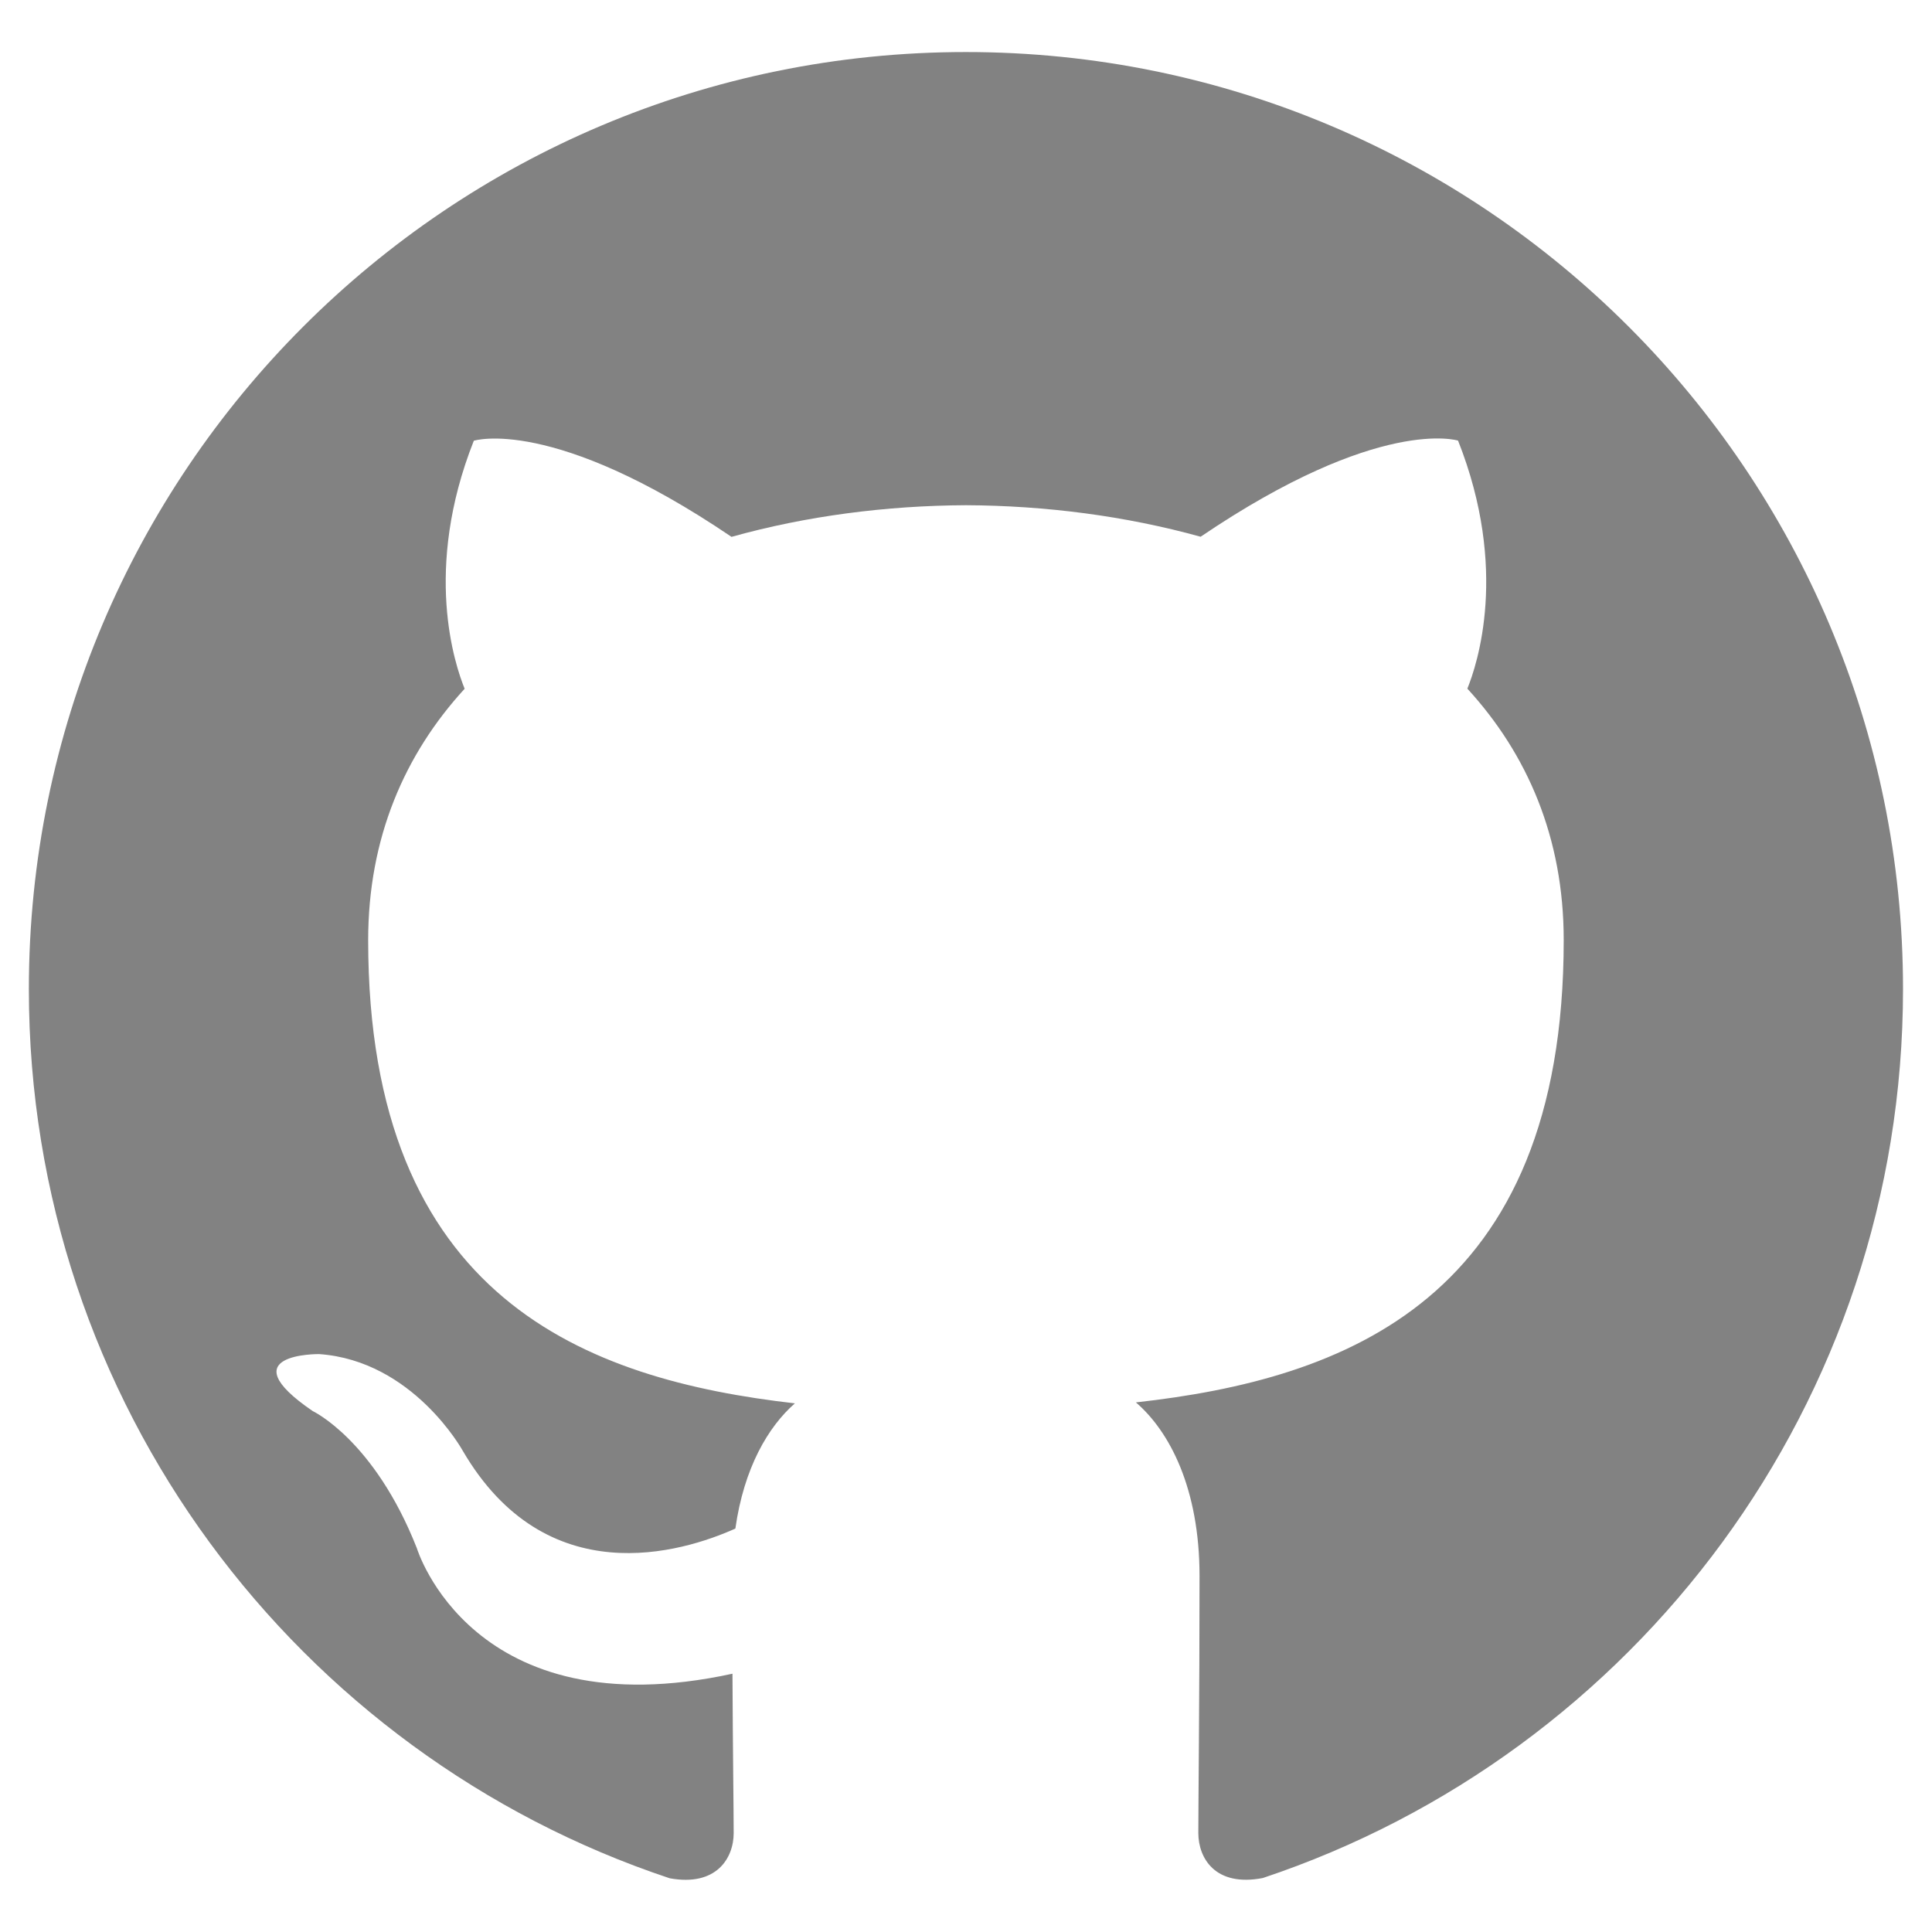
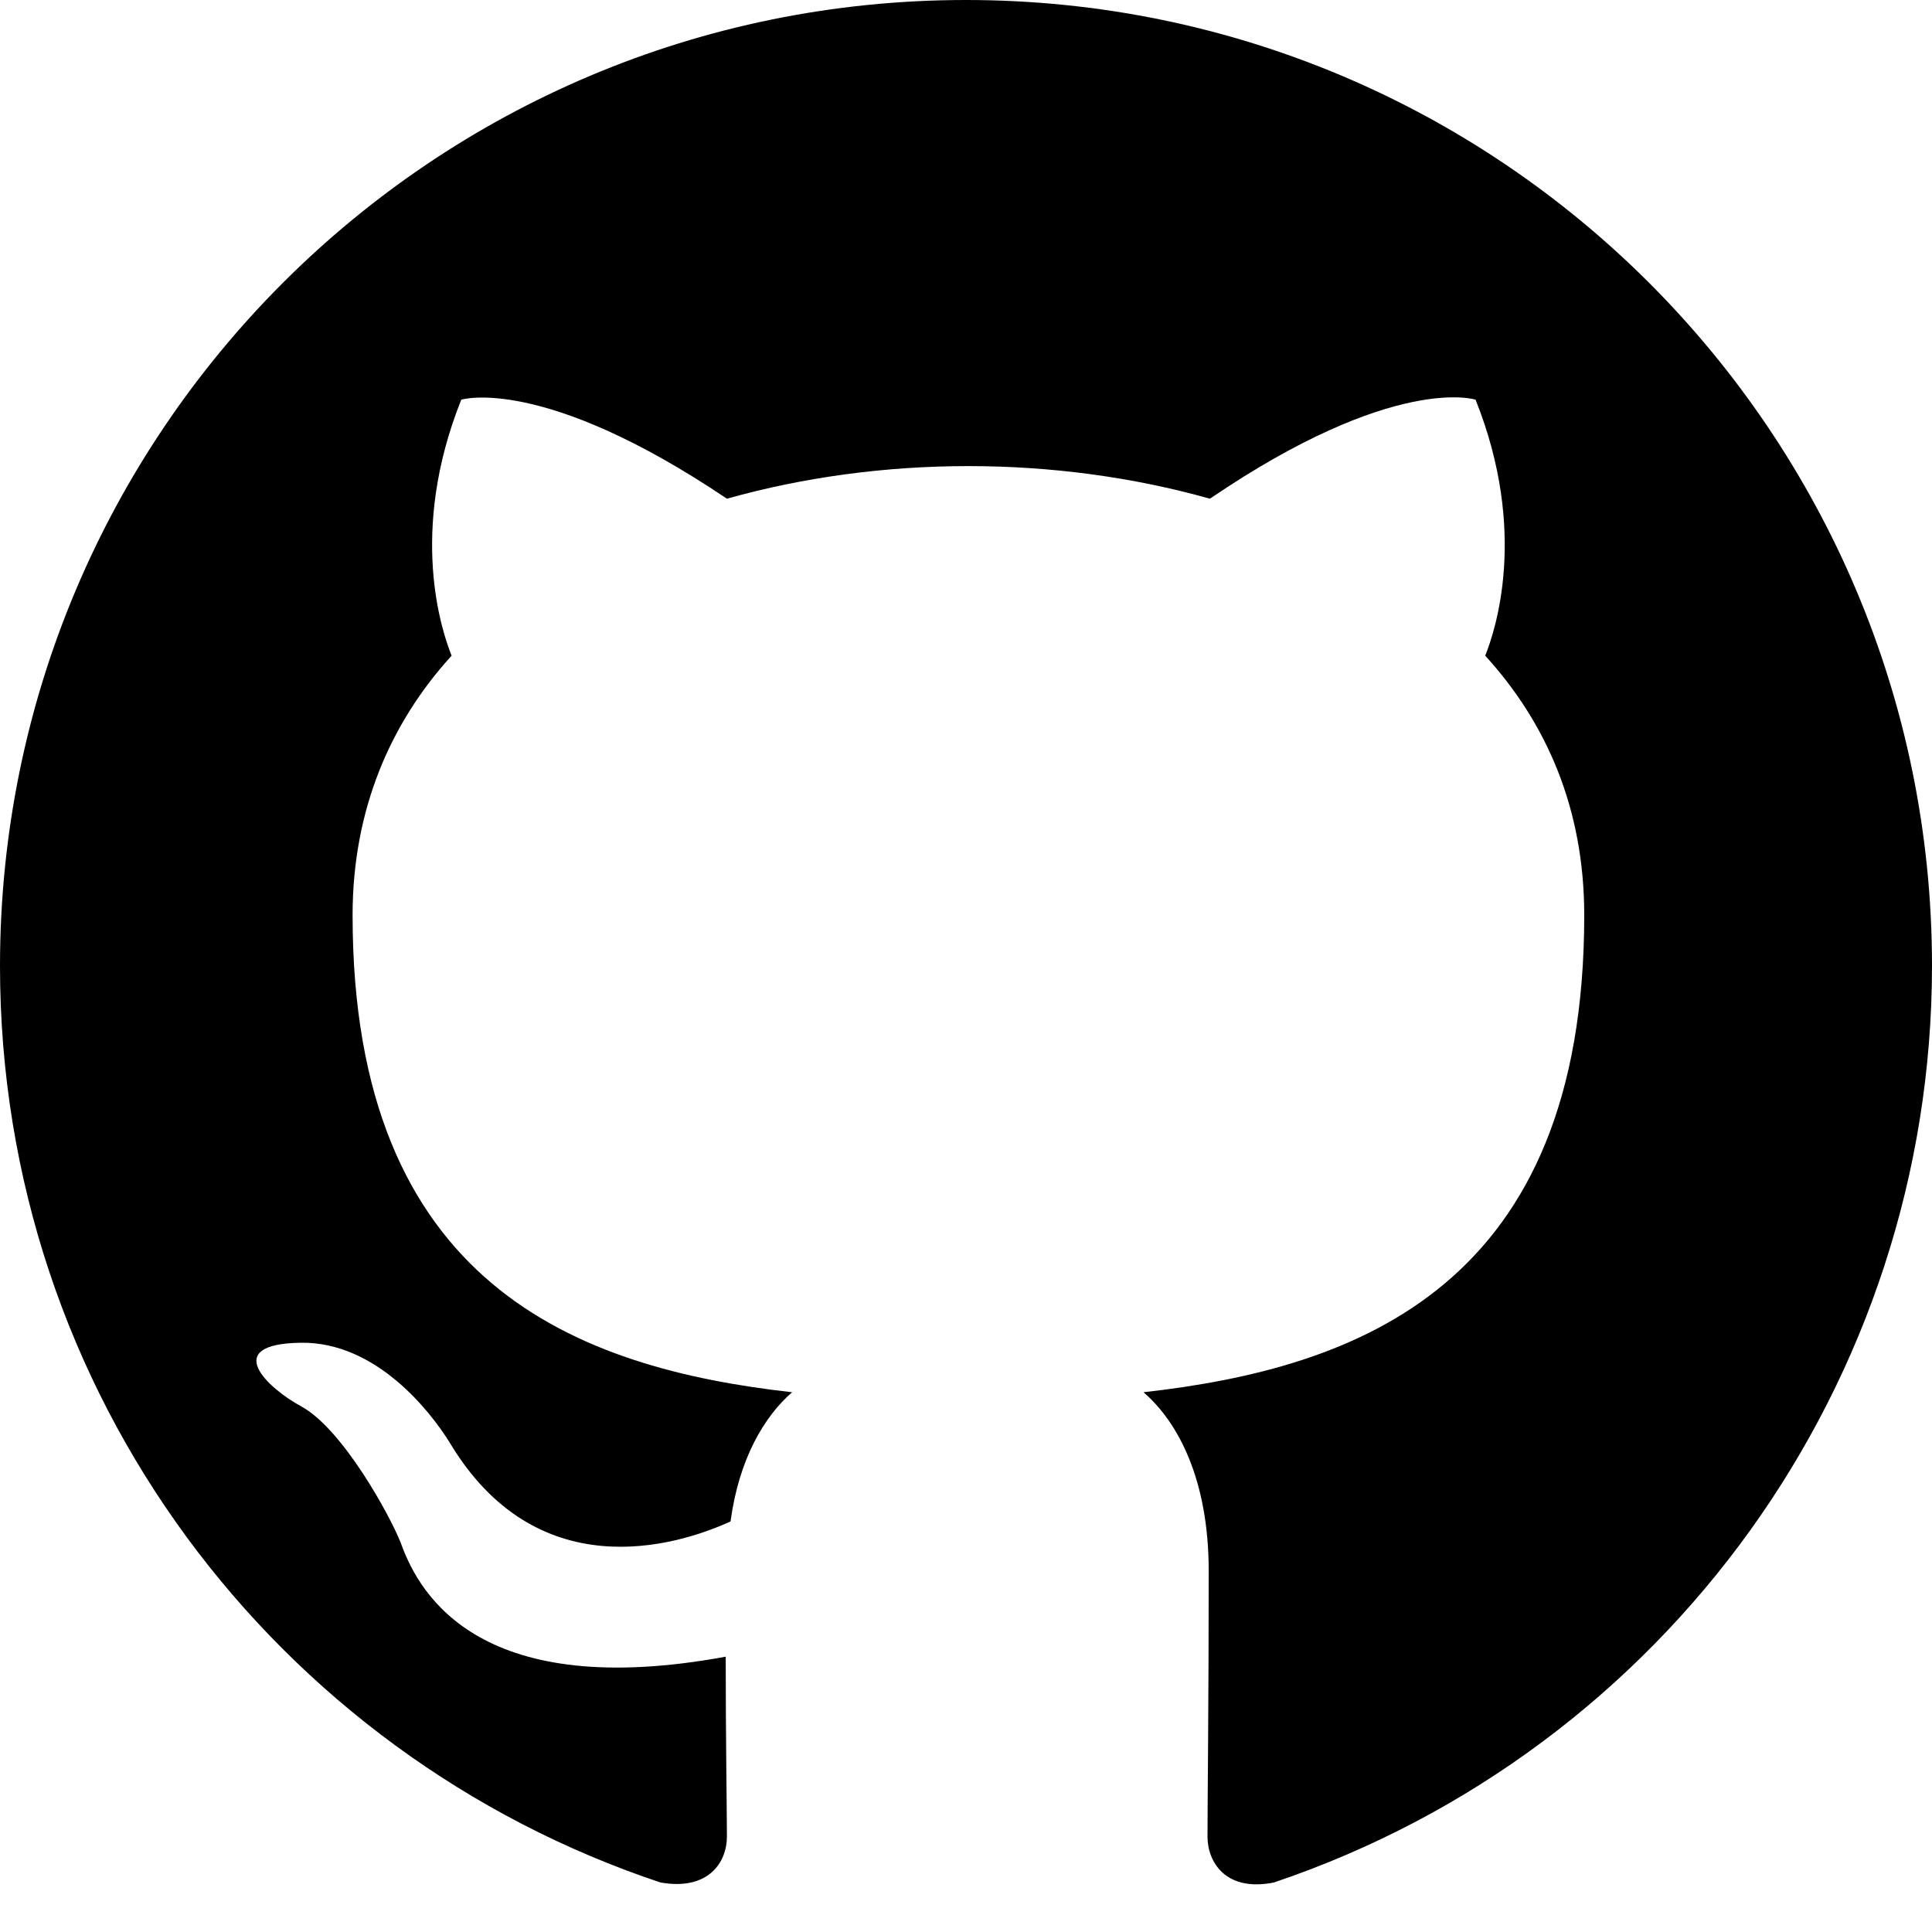
- <svg viewBox="0 0 16 16" width="16px" height="16px">
-   <path fill="#828282" d="M7.999,0.431c-4.285,0-7.76,3.474-7.76,7.761 c0,3.428,2.223,6.337,5.307,7.363c0.388,0.071,0.53-0.168,0.53-0.374c0-0.184-0.007-0.672-0.01-1.32 c-2.159,0.469-2.614-1.04-2.614-1.04c-0.353-0.896-0.862-1.135-0.862-1.135c-0.705-0.481,0.053-0.472,0.053-0.472 c0.779,0.055,1.189,0.8,1.189,0.8c0.692,1.186,1.816,0.843,2.258,0.645c0.071-0.502,0.271-0.843,0.493-1.037 C4.86,11.425,3.049,10.76,3.049,7.786c0-0.847,0.302-1.54,0.799-2.082C3.768,5.507,3.501,4.718,3.924,3.65 c0,0,0.652-0.209,2.134,0.796C6.677,4.273,7.34,4.187,8,4.184c0.659,0.003,1.323,0.089,1.943,0.261 c1.482-1.004,2.132-0.796,2.132-0.796c0.423,1.068,0.157,1.857,0.077,2.054c0.497,0.542,0.798,1.235,0.798,2.082 c0,2.981-1.814,3.637-3.543,3.829c0.279,0.24,0.527,0.713,0.527,1.437c0,1.037-0.01,1.874-0.01,2.129 c0,0.208,0.14,0.449,0.534,0.373c3.081-1.028,5.302-3.935,5.302-7.362C15.76,3.906,12.285,0.431,7.999,0.431z" />
+ <svg class="svg-icon" viewBox="0 0 16 16" width="16" height="16">
+   <path fill-rule="evenodd" d="M8 0C3.58 0 0 3.58 0 8c0 3.54 2.29 6.53 5.47 7.59.4.07.55-.17.55-.38 0-.19-.01-.82-.01-1.49-2.01.37-2.53-.49-2.69-.94-.09-.23-.48-.94-.82-1.13-.28-.15-.68-.52-.01-.53.63-.01 1.08.58 1.23.82.72 1.21 1.87.87 2.33.66.07-.52.28-.87.51-1.07-1.78-.2-3.64-.89-3.64-3.95 0-.87.31-1.59.82-2.15-.08-.2-.36-1.02.08-2.12 0 0 .67-.21 2.2.82.64-.18 1.32-.27 2-.27.68 0 1.36.09 2 .27 1.53-1.04 2.2-.82 2.2-.82.44 1.1.16 1.92.08 2.12.51.56.82 1.27.82 2.15 0 3.07-1.87 3.75-3.65 3.95.29.25.54.73.54 1.48 0 1.07-.01 1.93-.01 2.2 0 .21.15.46.55.38A8.013 8.013 0 0016 8c0-4.42-3.58-8-8-8z" />
</svg>
